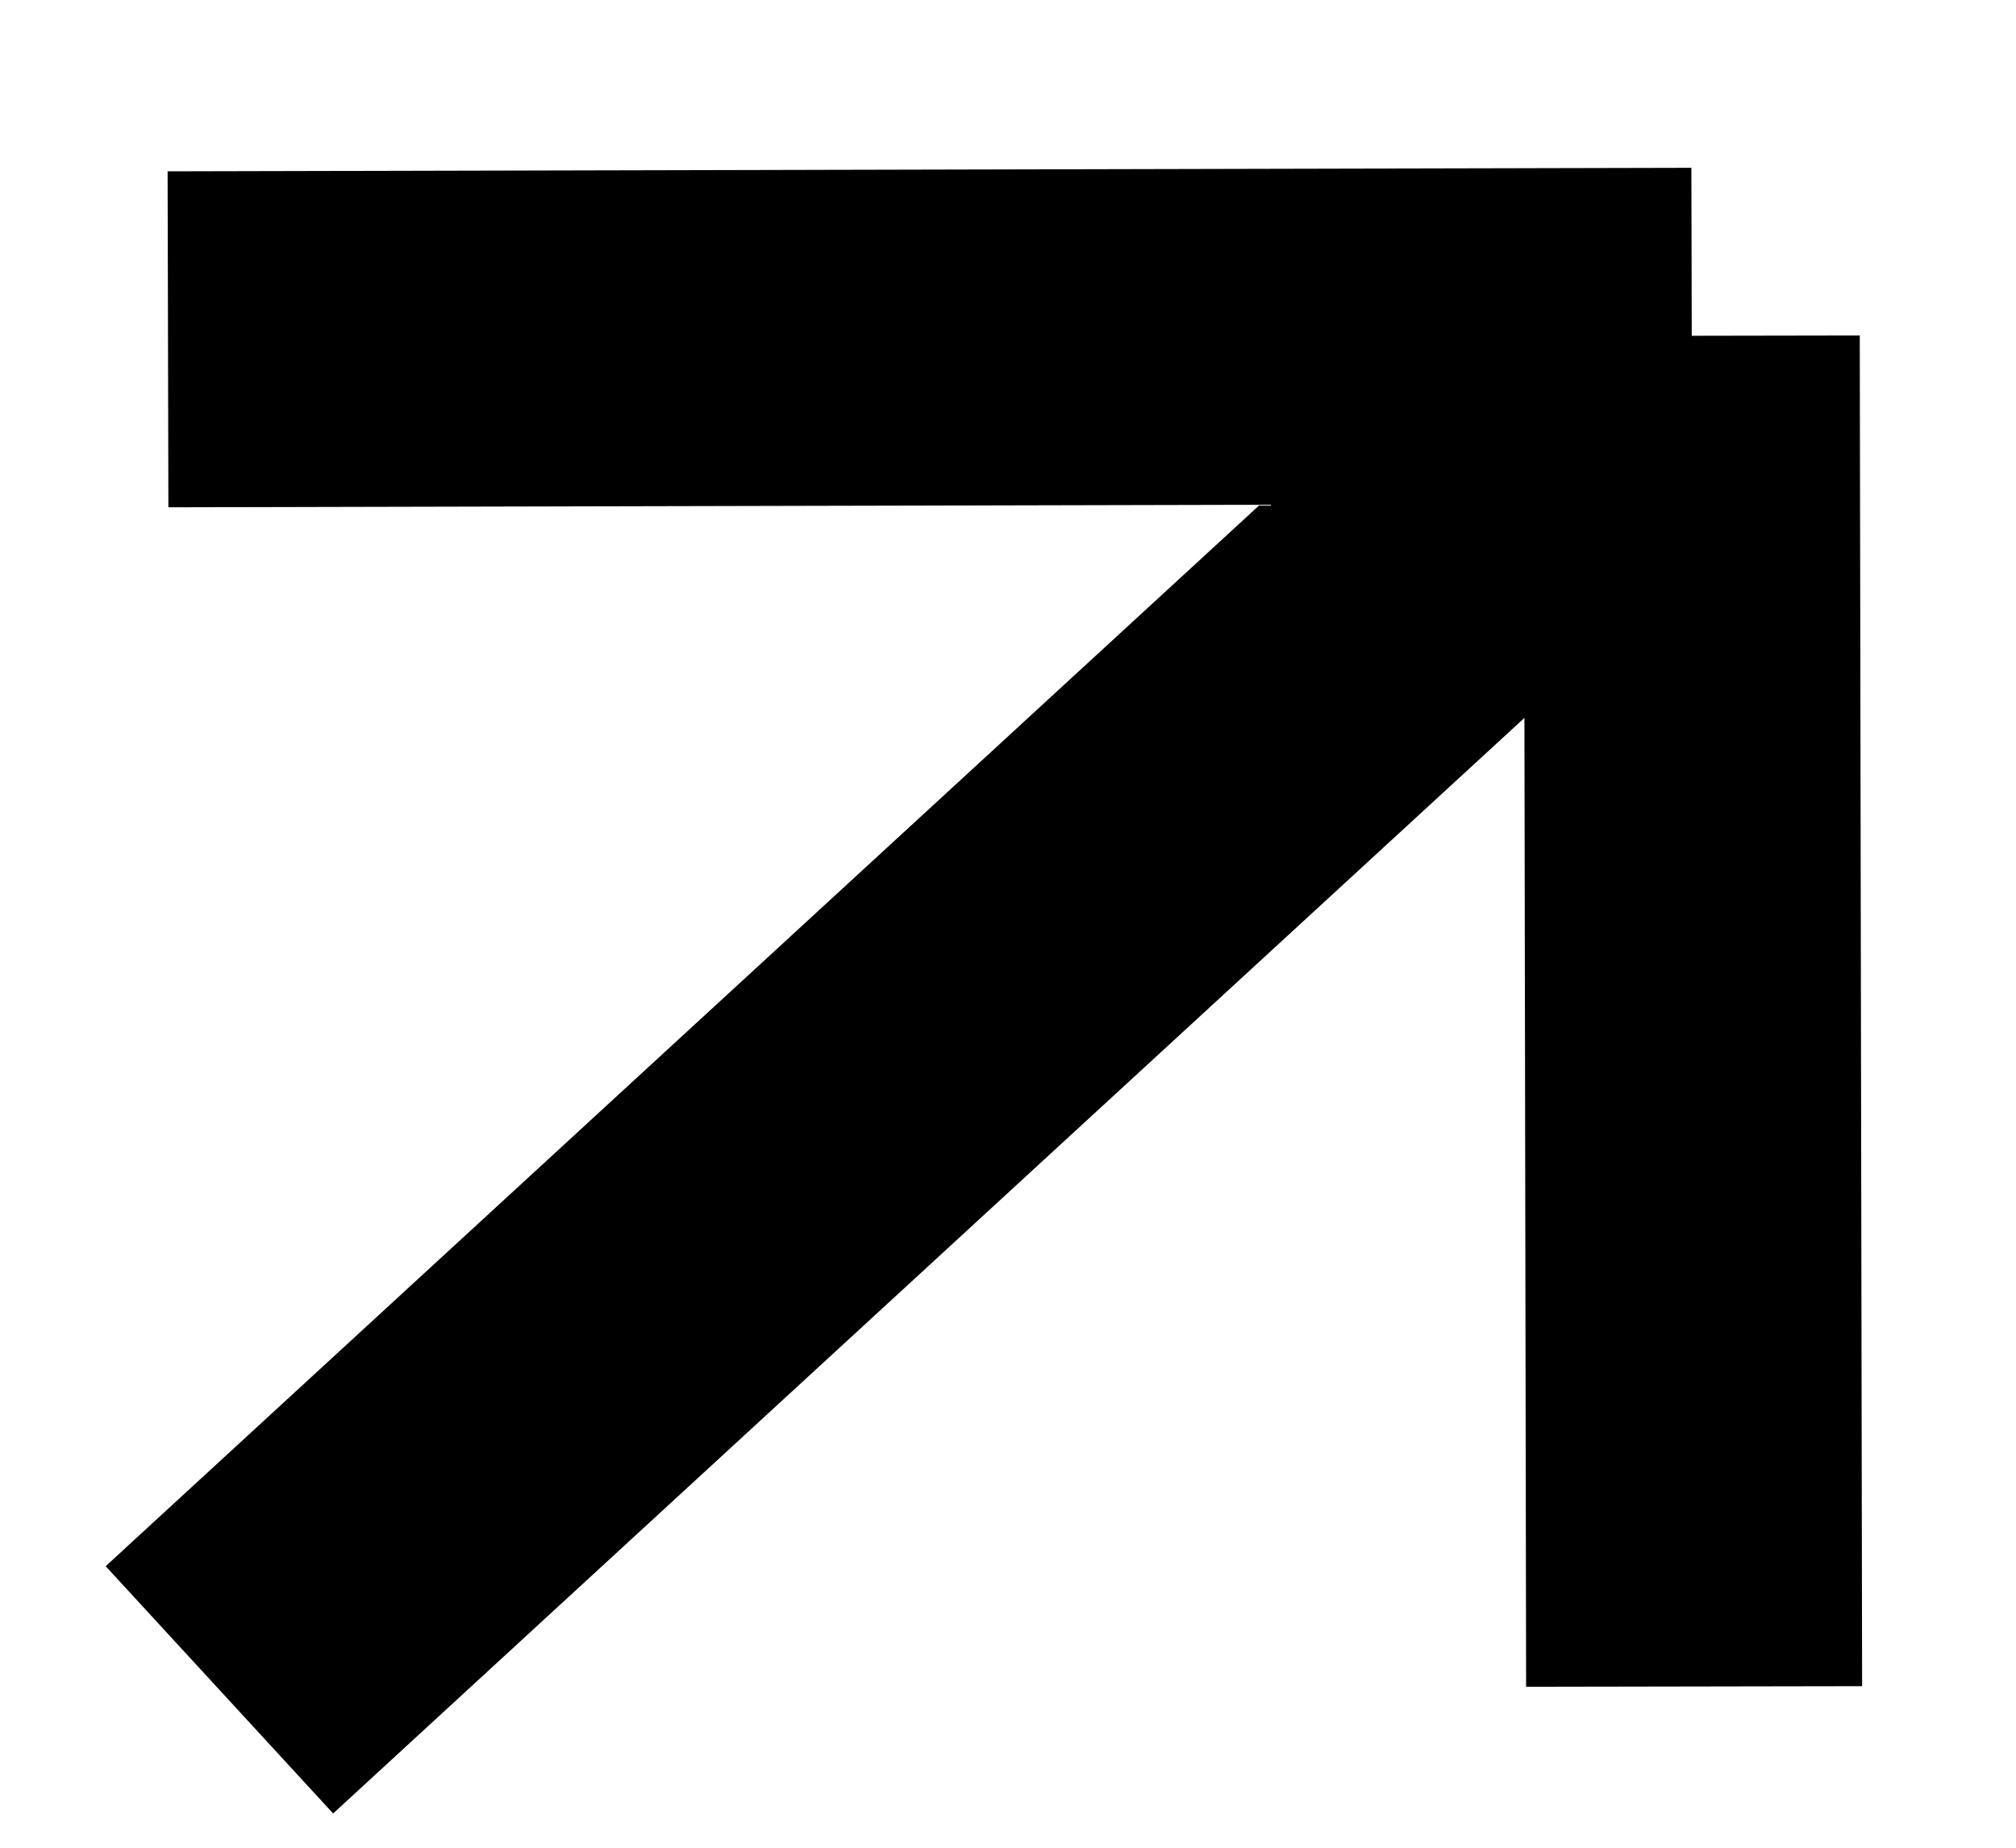
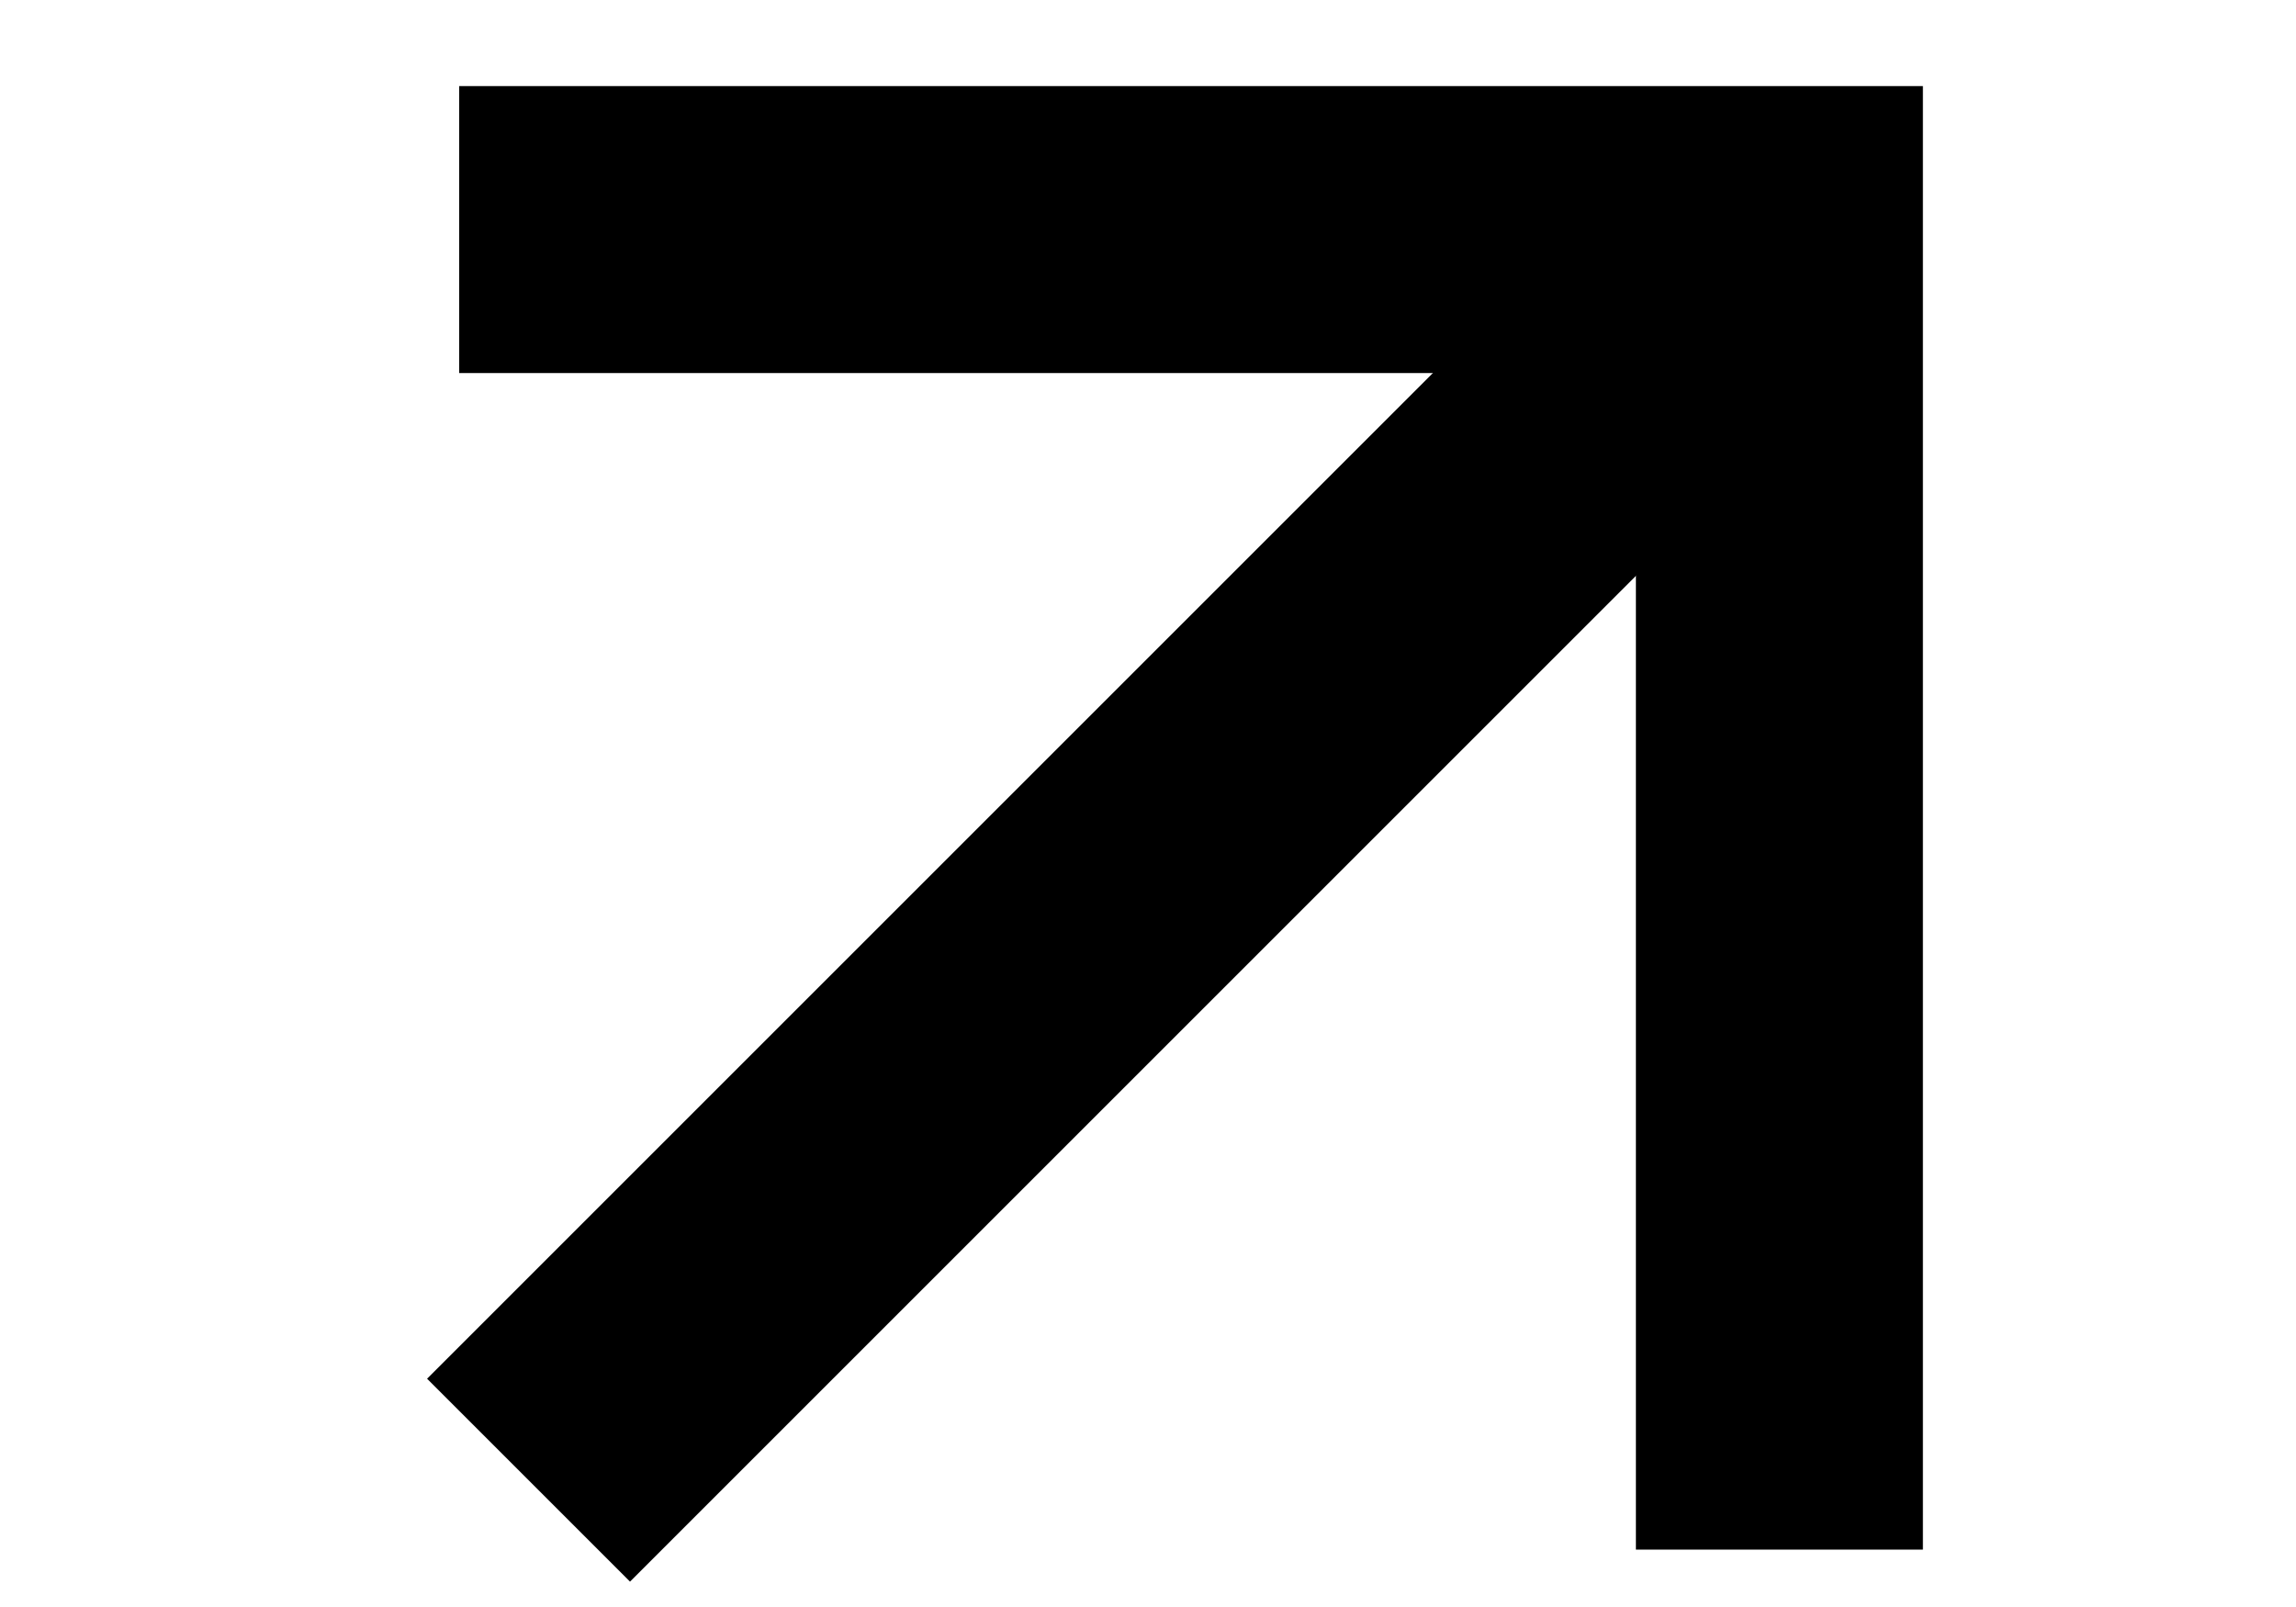
- <svg xmlns="http://www.w3.org/2000/svg" width="12" height="11" viewBox="0 0 12 11" fill="none">
-   <path d="M1.306 10.06L10.07 1.999M10.07 1.999L10.084 10.04M10.07 1.999L1 2.02" stroke="black" stroke-width="2" />
+ <svg xmlns="http://www.w3.org/2000/svg" width="20" height="14" viewBox="0 0 20 14" fill="none">
+   <path d="M15.499 2L4.604 12.895" stroke="black" stroke-width="2.5" />
+   <path d="M4 2H15.5V13.5" stroke="black" stroke-width="2.5" />
</svg>
